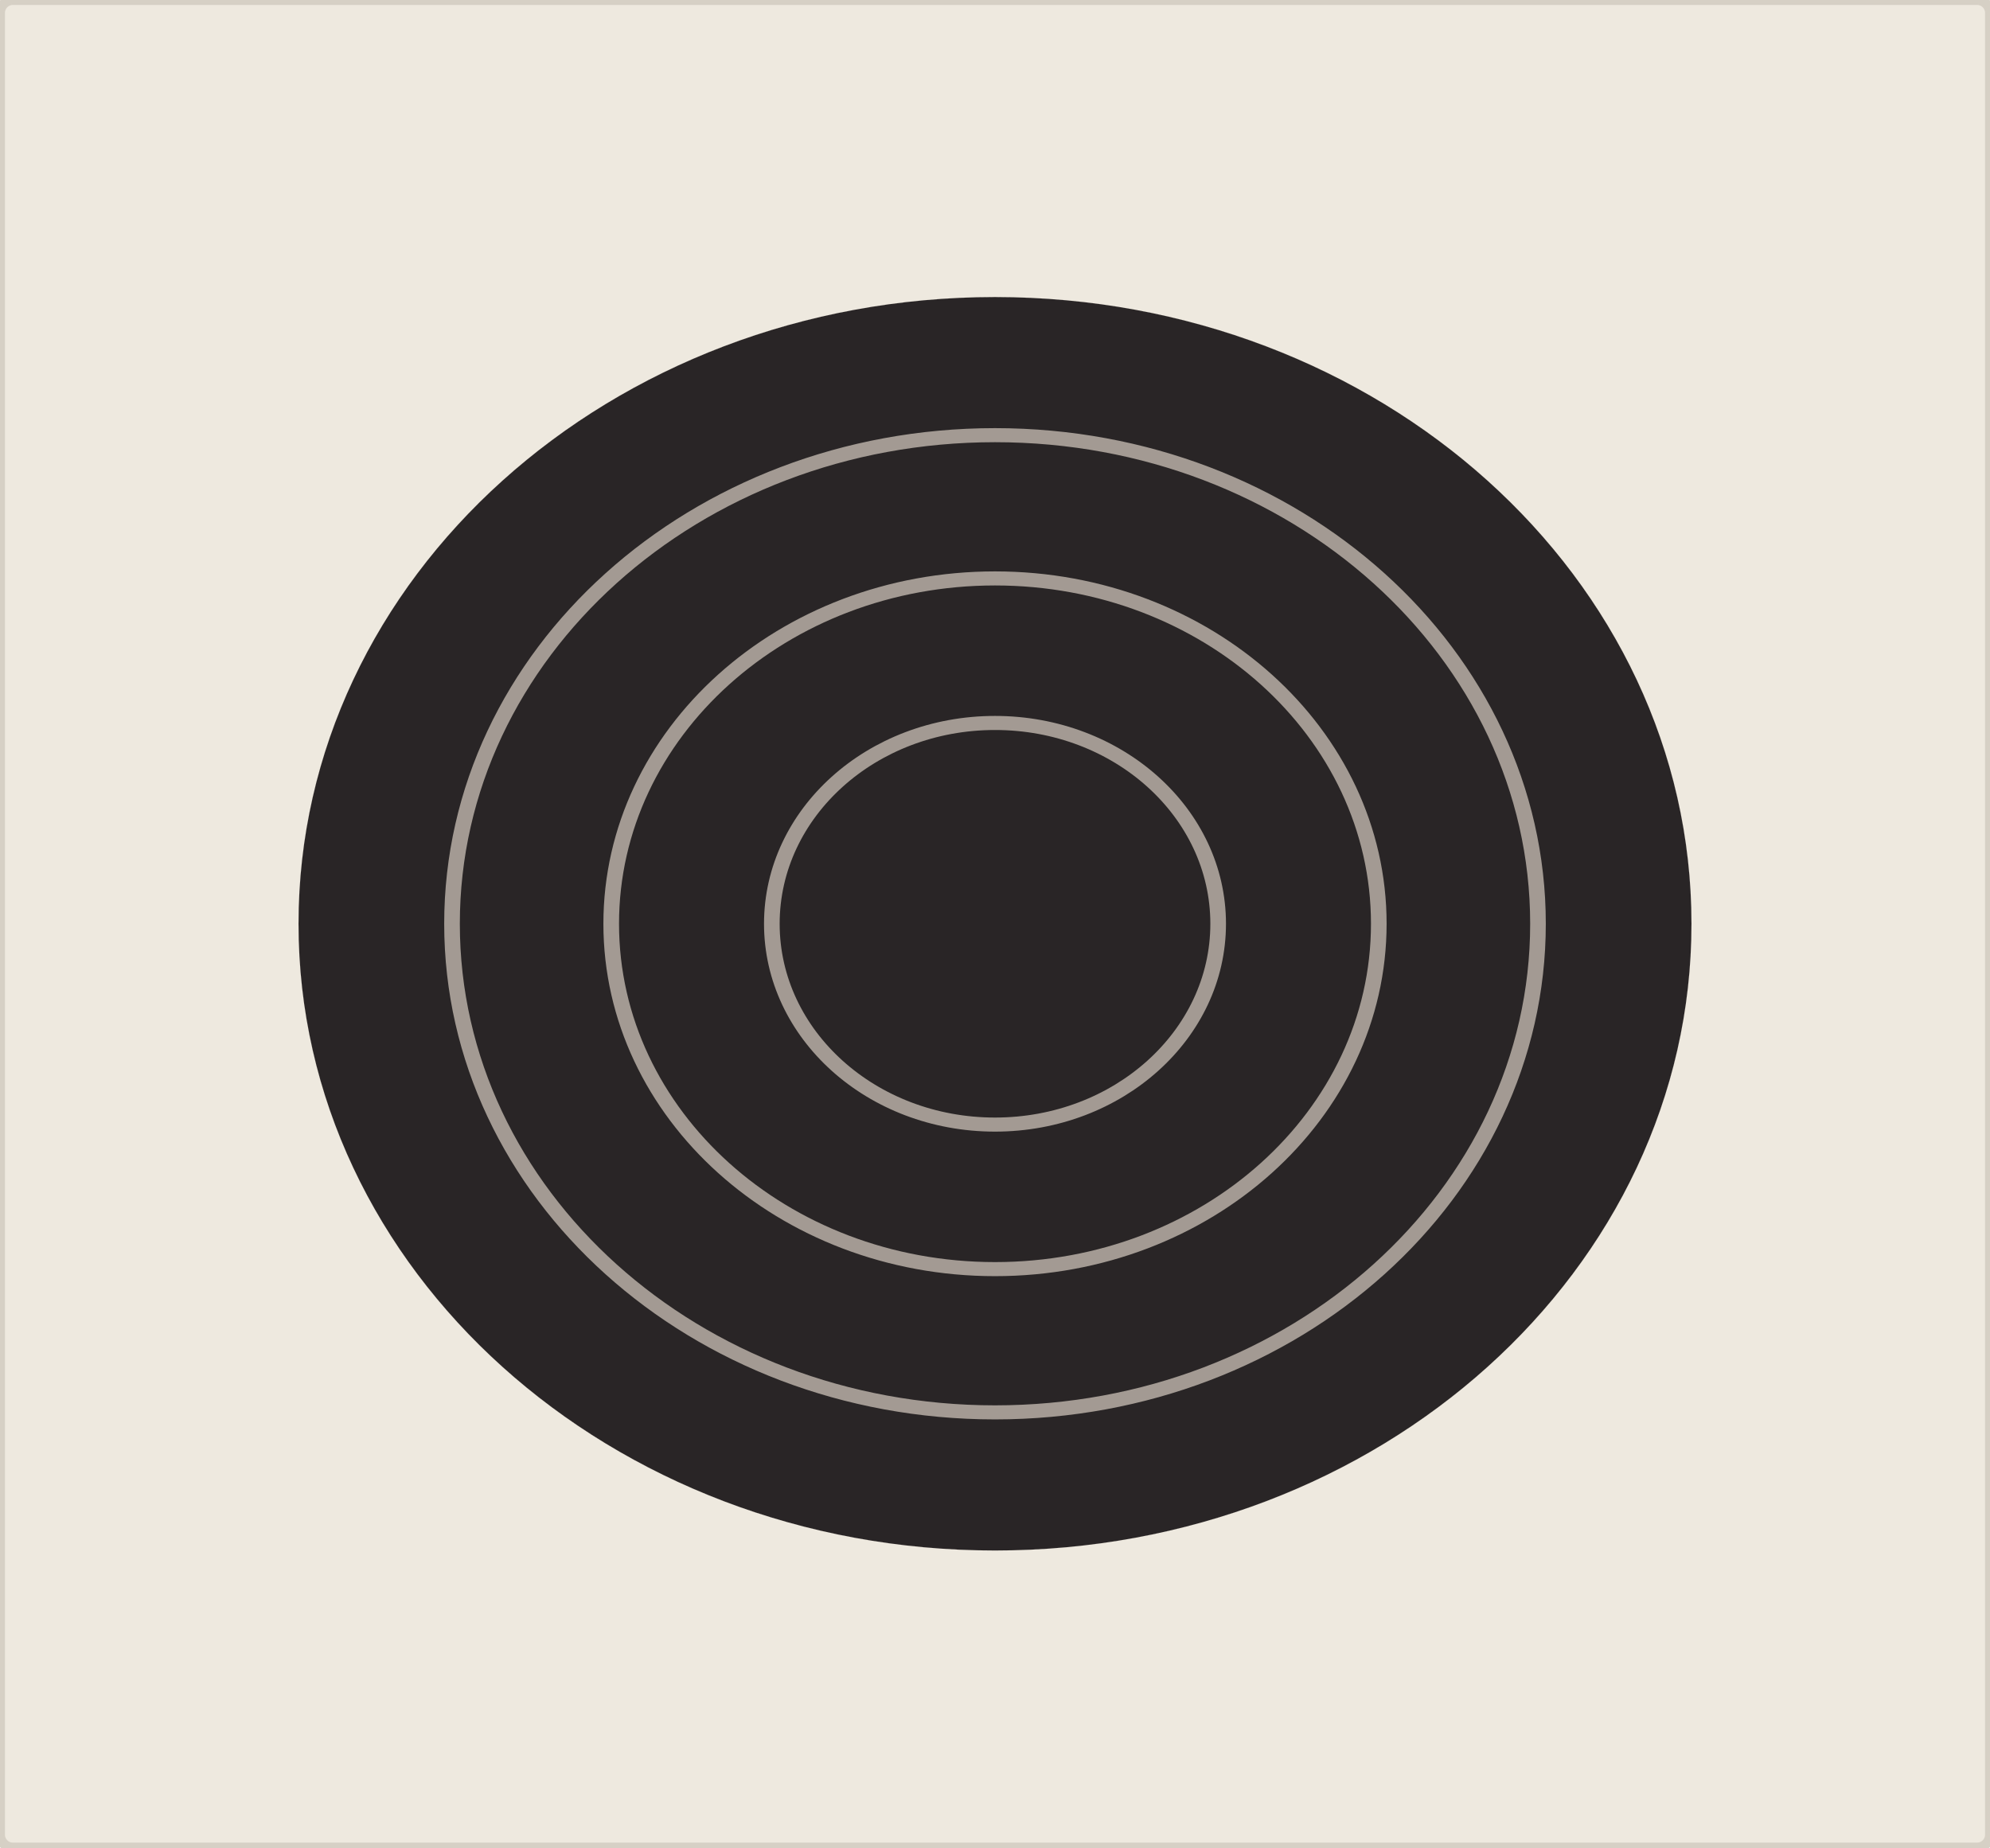
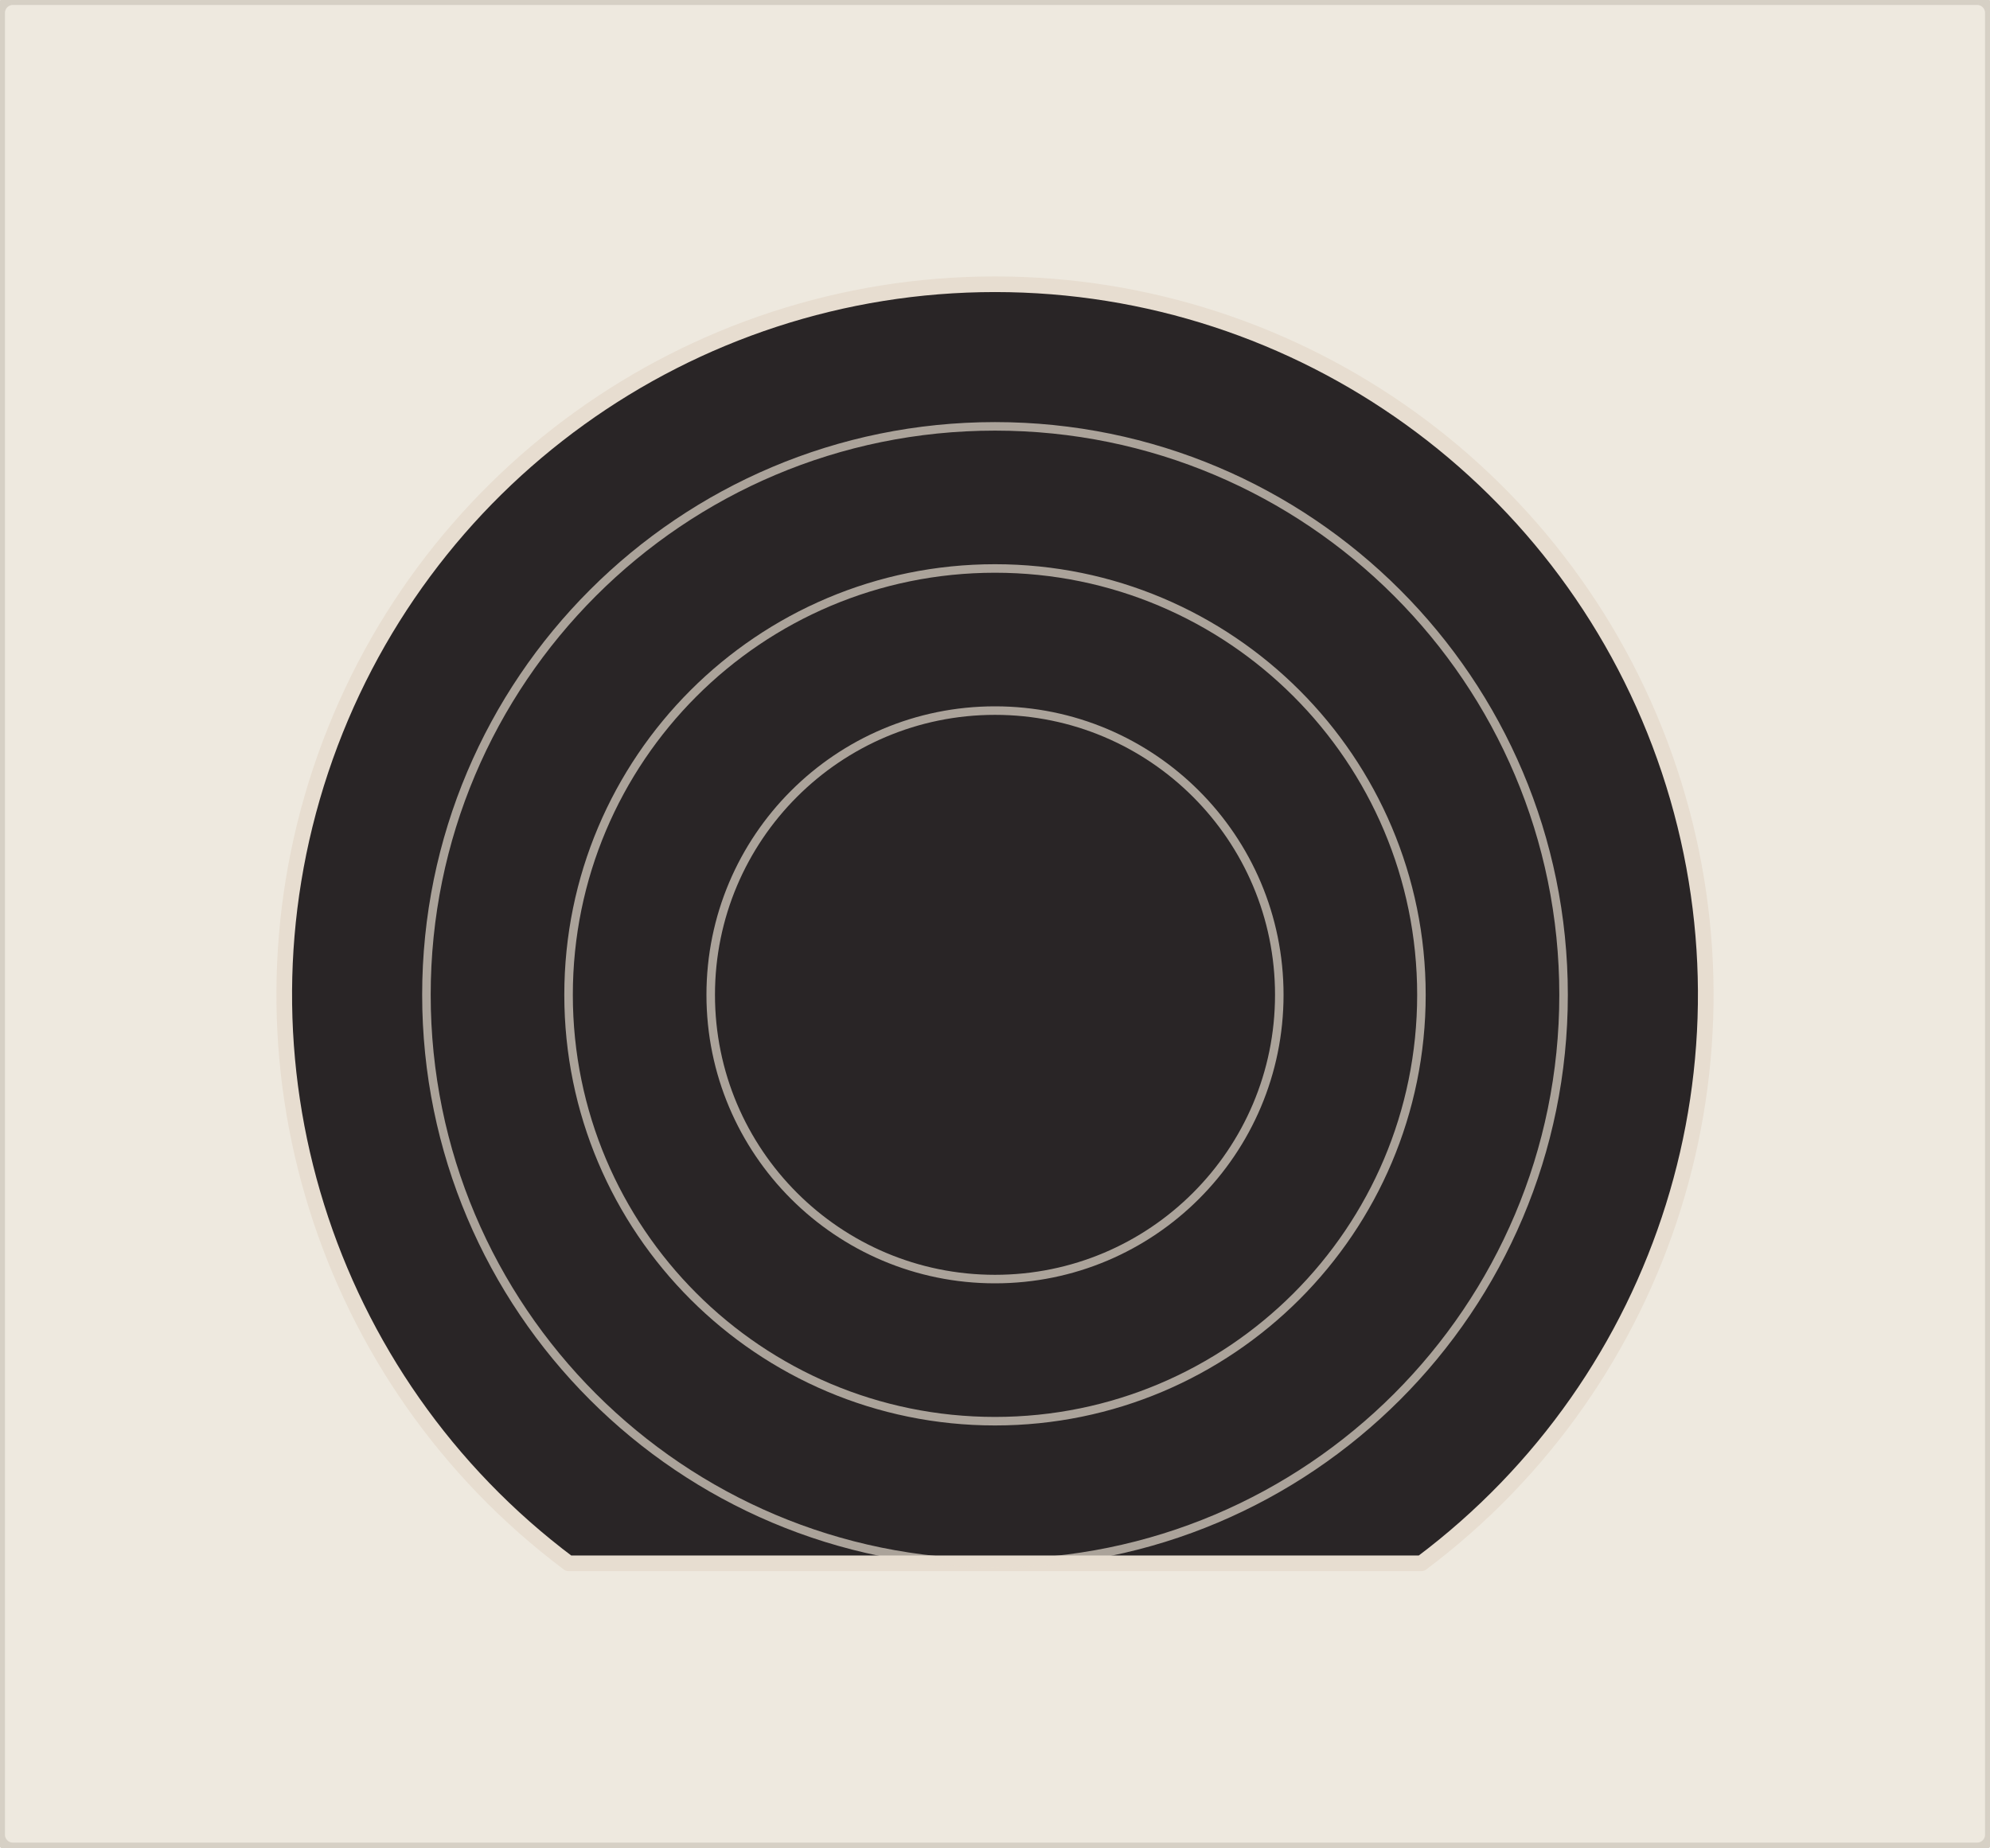
<svg xmlns="http://www.w3.org/2000/svg" width="280mm" height="260mm" viewBox="0 0 28 26" role="img" aria-label="C 20, svart, bakgrundsskiva">
-   <rect x="0" y="0" width="28" height="26" rx="0.18" fill="#eee9df" stroke="#d6d0c5" stroke-width=".14" />
-   <g transform="translate(4 4) scale(20 18)" stroke-linejoin="round" stroke-linecap="round">
-     <ellipse cx="0.5" cy="0.5" rx="0.49" ry="0.49" fill="#292526" stroke="#e7ddd0" stroke-width="0.035" vector-effect="non-scaling-stroke" />
-     <ellipse cx=".5" cy=".5" rx="0.382" ry="0.382" fill="none" stroke="#e7ddd0" stroke-width=".011" opacity=".64" />
-     <ellipse cx=".5" cy=".5" rx="0.27" ry="0.27" fill="none" stroke="#e7ddd0" stroke-width=".011" opacity=".64" />
-     <ellipse cx=".5" cy=".5" rx="0.157" ry="0.157" fill="none" stroke="#e7ddd0" stroke-width=".011" opacity=".64" />
+   <rect width="28" height="26" rx=".18" fill="#eee9df" stroke="#d6d0c5" stroke-width=".14" />
+   <g transform="translate(4 4)">
+     <path d="M 4 18 A 10 10 0 1 1 16 18 L 4 18 Z" fill="#292526" stroke="#e7ddd0" stroke-width=".22" stroke-linejoin="round" />
+     <circle cx="10" cy="10" r="8" fill="none" stroke="#e7ddd0" stroke-width=".12" opacity=".68" />
+     <circle cx="10" cy="10" r="6" fill="none" stroke="#e7ddd0" stroke-width=".12" opacity=".68" />
+     <circle cx="10" cy="10" r="4" fill="none" stroke="#e7ddd0" stroke-width=".12" opacity=".68" />
  </g>
</svg>
